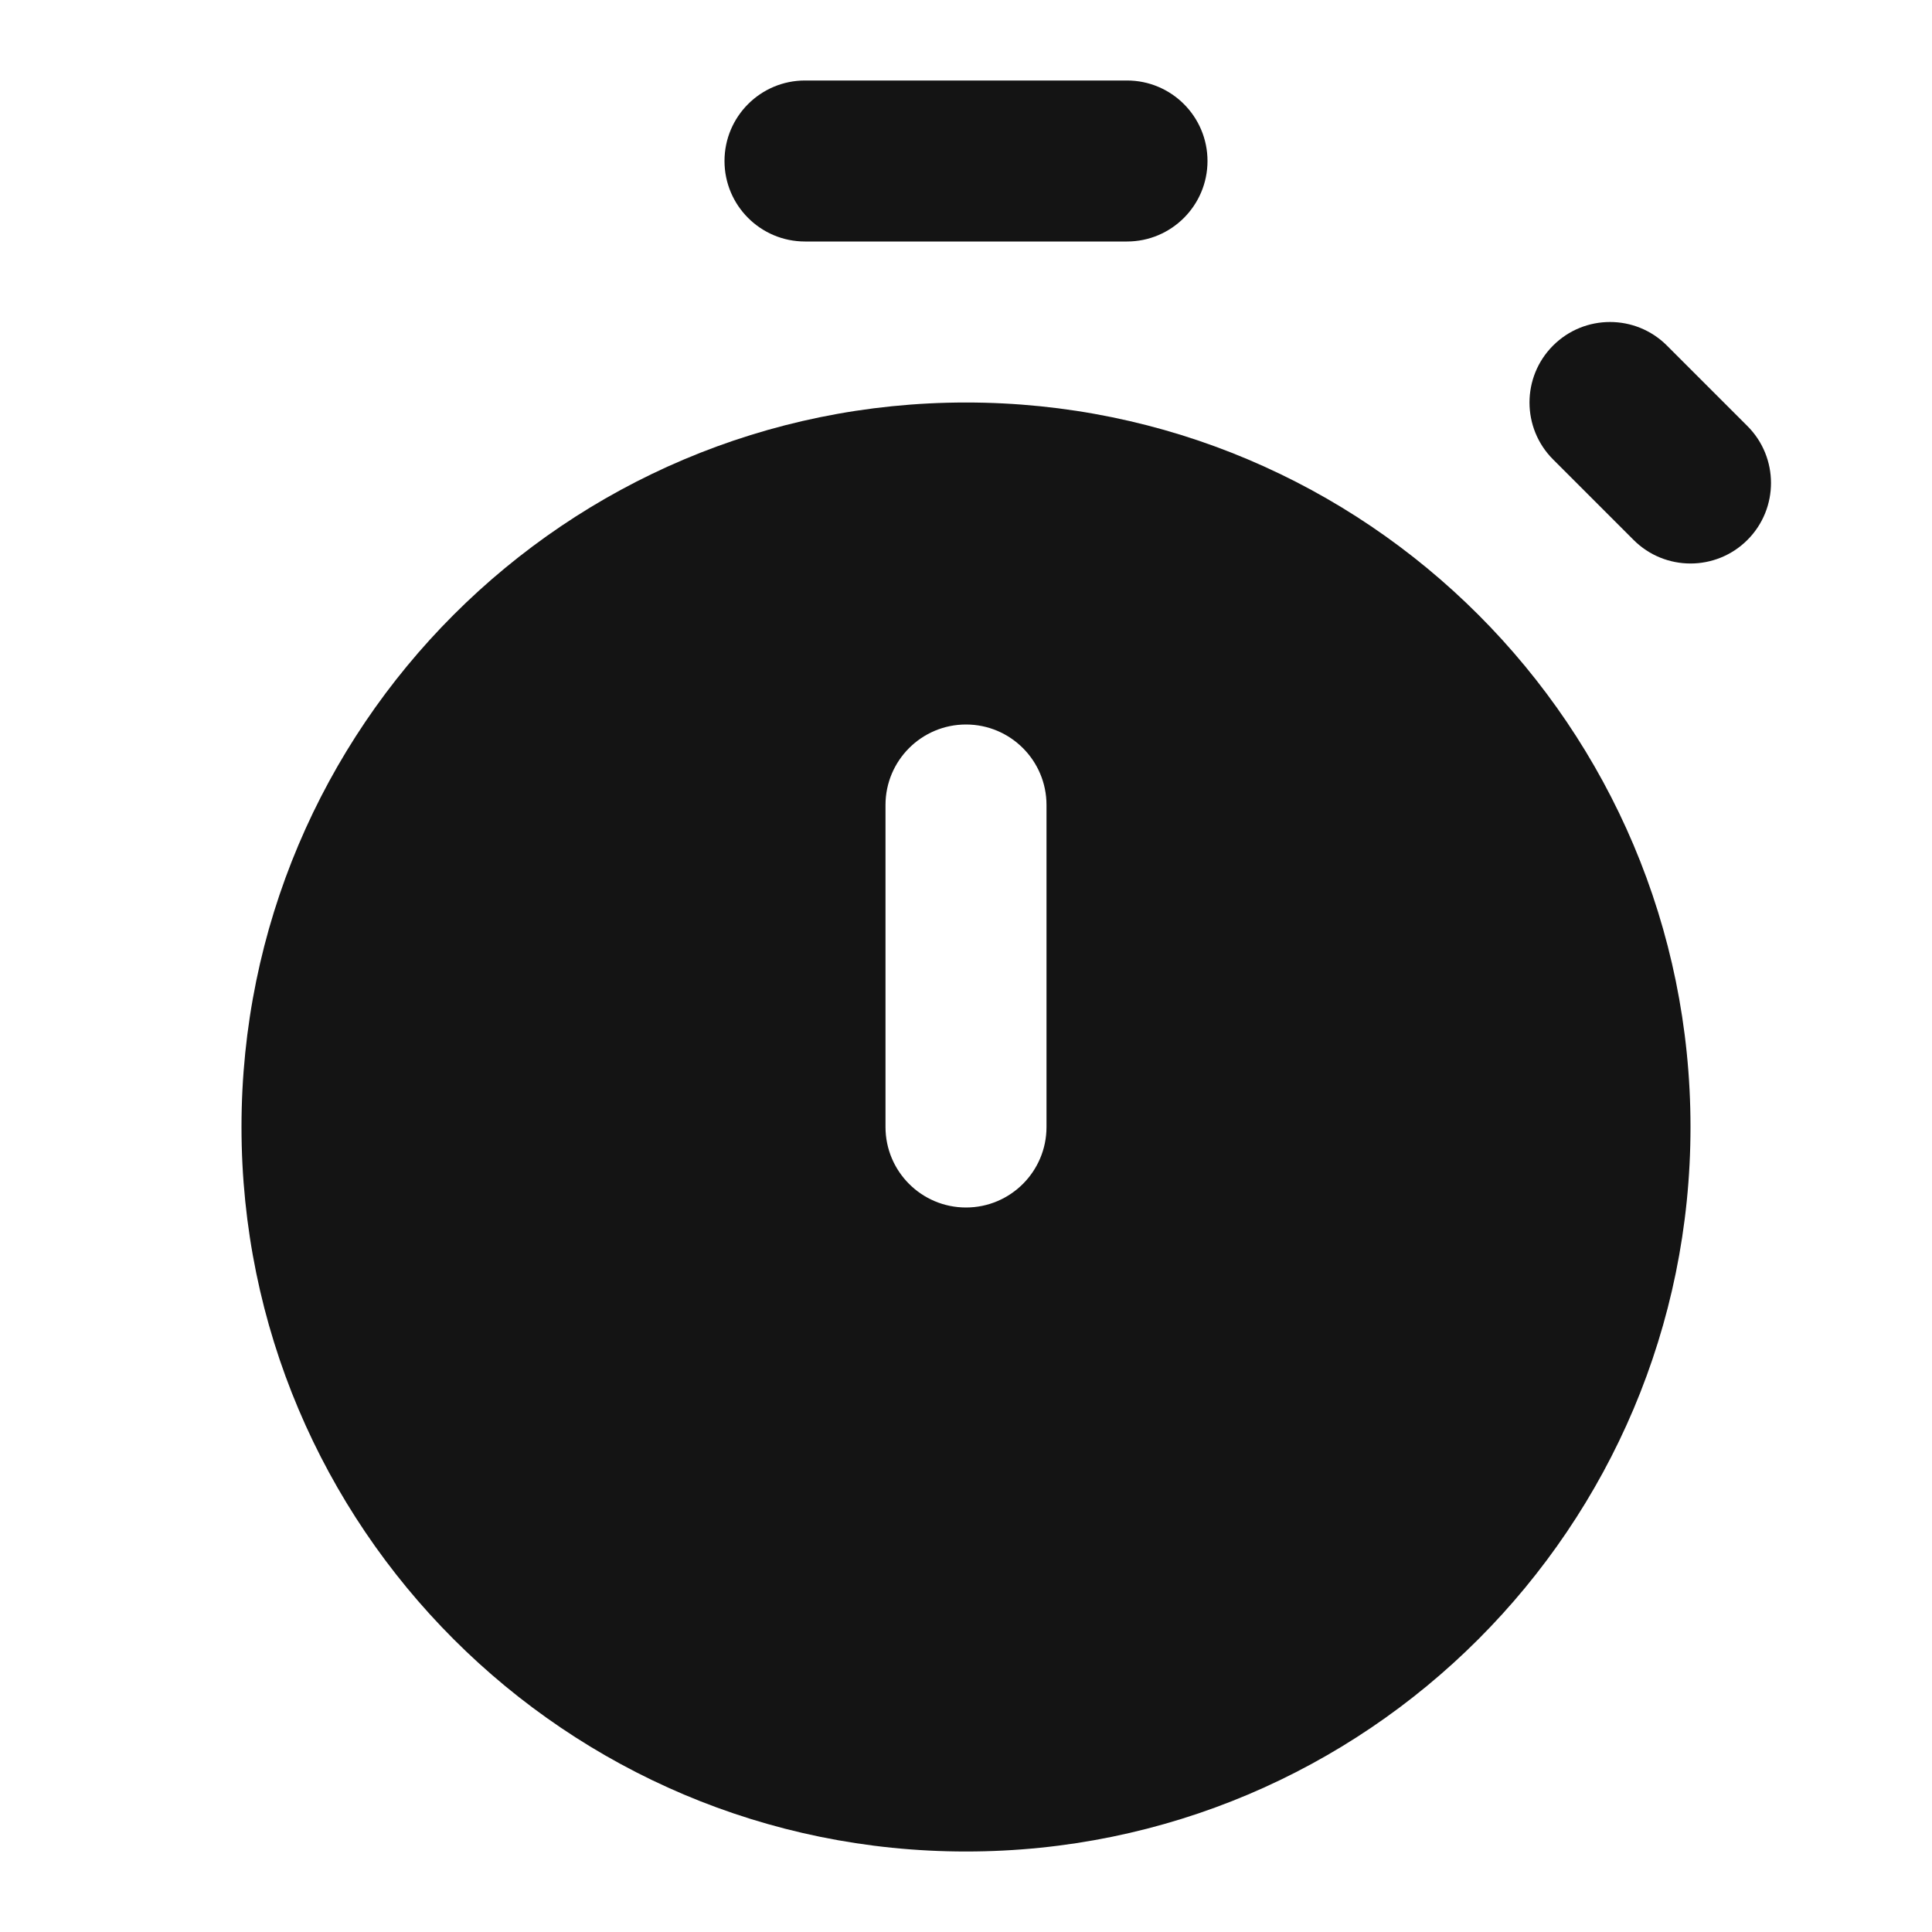
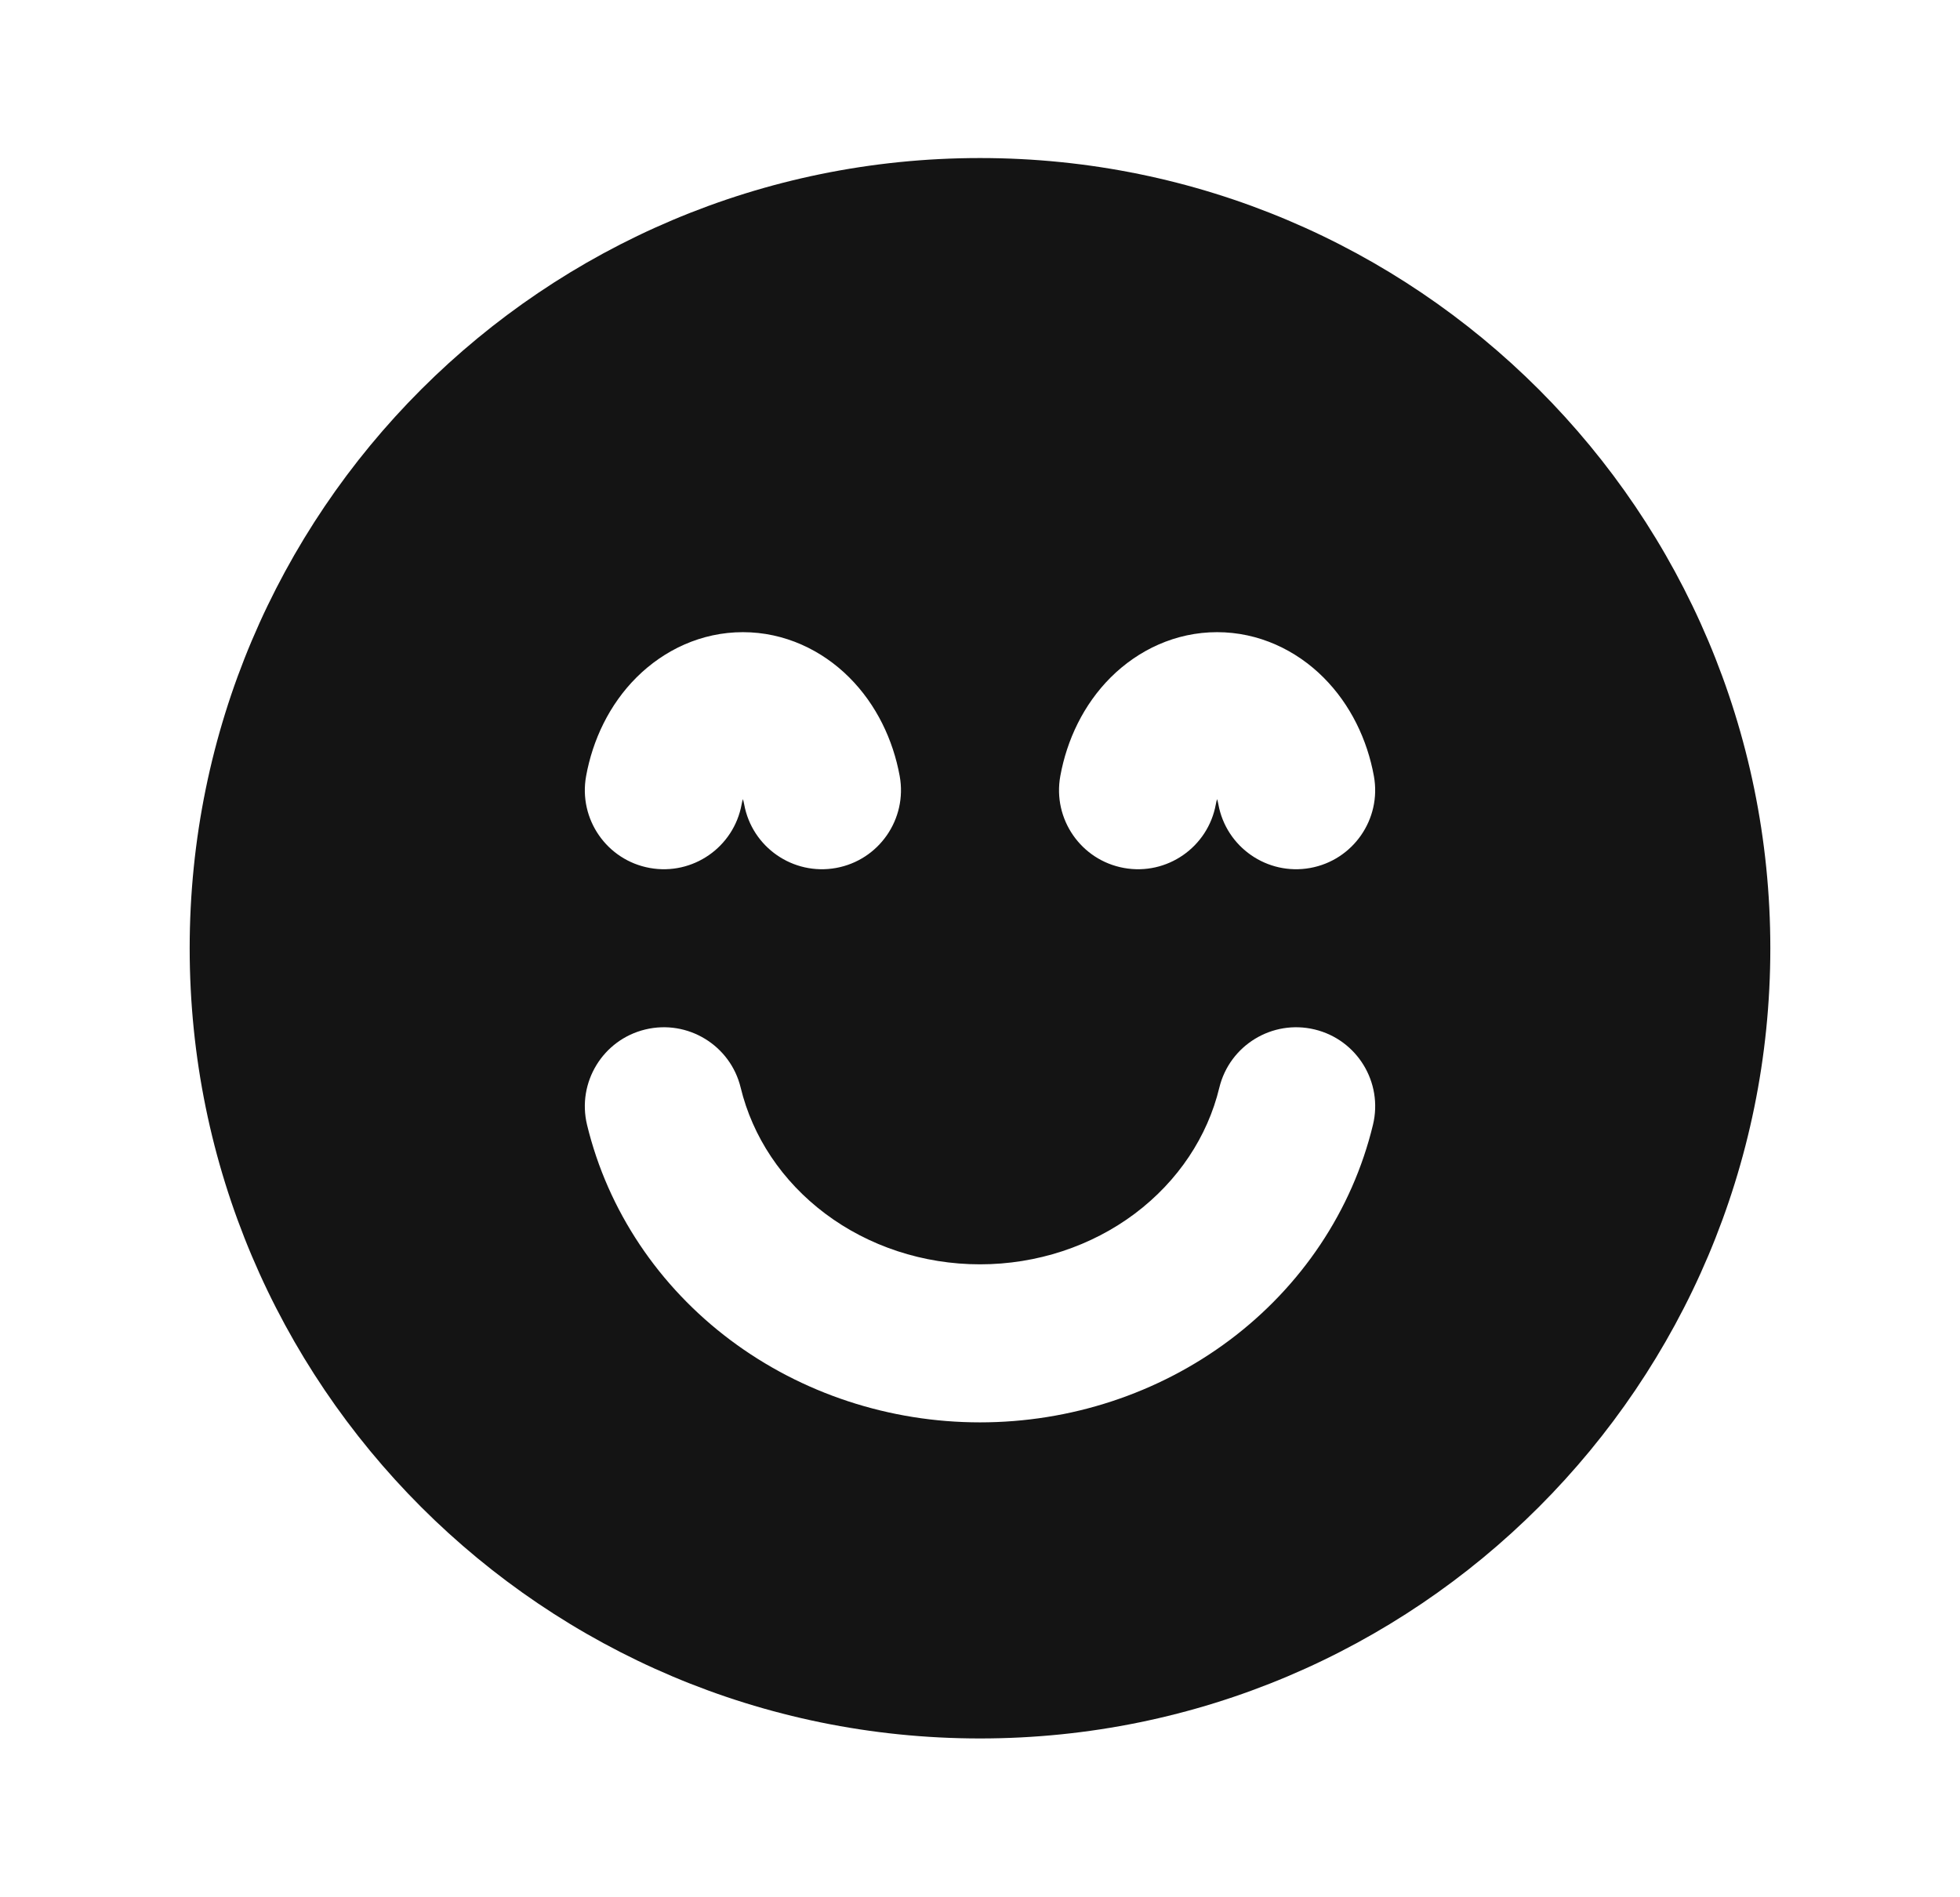
- <svg xmlns="http://www.w3.org/2000/svg" width="30" height="30" viewBox="0 0 30 30" fill="none">
-   <g id="icons/Stopwatch/Filled">
-     <path id="Shape" fill-rule="evenodd" clip-rule="evenodd" d="M26.25 17.5C26.25 23.713 21.213 28.75 15 28.75C8.787 28.75 3.75 23.713 3.75 17.5C3.75 11.287 8.787 6.25 15 6.25C21.213 6.25 26.25 11.287 26.25 17.5ZM15 11.25C14.31 11.25 13.75 11.81 13.75 12.5V17.5C13.75 18.19 14.31 18.75 15 18.75C15.69 18.75 16.25 18.19 16.25 17.5V12.5C16.25 11.81 15.69 11.25 15 11.25Z" fill="#141414" />
-     <g id="Shape_2">
-       <path d="M12.5 1.25C11.81 1.25 11.25 1.81 11.25 2.5C11.25 3.19 11.81 3.75 12.5 3.75H17.5C18.19 3.75 18.75 3.19 18.75 2.5C18.75 1.81 18.19 1.25 17.5 1.25H12.5Z" fill="#141414" />
-       <path d="M25.884 5.366C25.396 4.878 24.604 4.878 24.116 5.366C23.628 5.854 23.628 6.646 24.116 7.134L25.366 8.384C25.854 8.872 26.646 8.872 27.134 8.384C27.622 7.896 27.622 7.104 27.134 6.616L25.884 5.366Z" fill="#141414" />
-     </g>
+ <svg xmlns="http://www.w3.org/2000/svg" width="31" height="30" viewBox="0 0 31 30" fill="none">
+   <g id="icons/Smile/Filled">
+     <path id="Subtract" fill-rule="evenodd" clip-rule="evenodd" d="M28 15C28 21.904 22.404 27.5 15.5 27.5C8.596 27.5 3 21.904 3 15C3 8.096 8.596 2.5 15.5 2.5C22.404 2.5 28 8.096 28 15ZM11.715 17.206C11.553 16.535 10.877 16.123 10.206 16.285C9.535 16.447 9.123 17.123 9.285 17.794C9.614 19.152 10.42 20.349 11.552 21.198C12.682 22.045 14.074 22.5 15.5 22.5C16.926 22.5 18.319 22.045 19.449 21.198C20.581 20.349 21.387 19.152 21.715 17.794C21.878 17.123 21.465 16.447 20.794 16.285C20.123 16.123 19.448 16.535 19.285 17.206C19.099 17.978 18.634 18.683 17.949 19.198C17.262 19.713 16.399 20 15.5 20C14.601 20 13.738 19.713 13.052 19.198C12.366 18.683 11.902 17.978 11.715 17.206ZM13.223 13.73C12.544 13.853 11.893 13.402 11.77 12.723C11.764 12.693 11.758 12.666 11.75 12.641C11.742 12.666 11.735 12.693 11.73 12.723C11.606 13.402 10.956 13.853 10.277 13.73C9.597 13.607 9.147 12.956 9.27 12.277C9.374 11.704 9.637 11.146 10.066 10.717C10.501 10.283 11.091 10 11.75 10C12.408 10 12.999 10.283 13.433 10.717C13.862 11.146 14.126 11.704 14.23 12.277C14.353 12.956 13.902 13.607 13.223 13.73ZM19.27 12.723C19.393 13.402 20.044 13.853 20.723 13.73C21.402 13.607 21.853 12.956 21.73 12.277C21.626 11.704 21.362 11.146 20.933 10.717C20.499 10.283 19.908 10 19.25 10C18.591 10 18.001 10.283 17.566 10.717C17.137 11.146 16.874 11.704 16.77 12.277C16.647 12.956 17.097 13.607 17.777 13.73C18.456 13.853 19.106 13.402 19.23 12.723C19.235 12.693 19.242 12.666 19.25 12.641C19.258 12.666 19.264 12.693 19.27 12.723Z" fill="#141414" />
  </g>
</svg>
